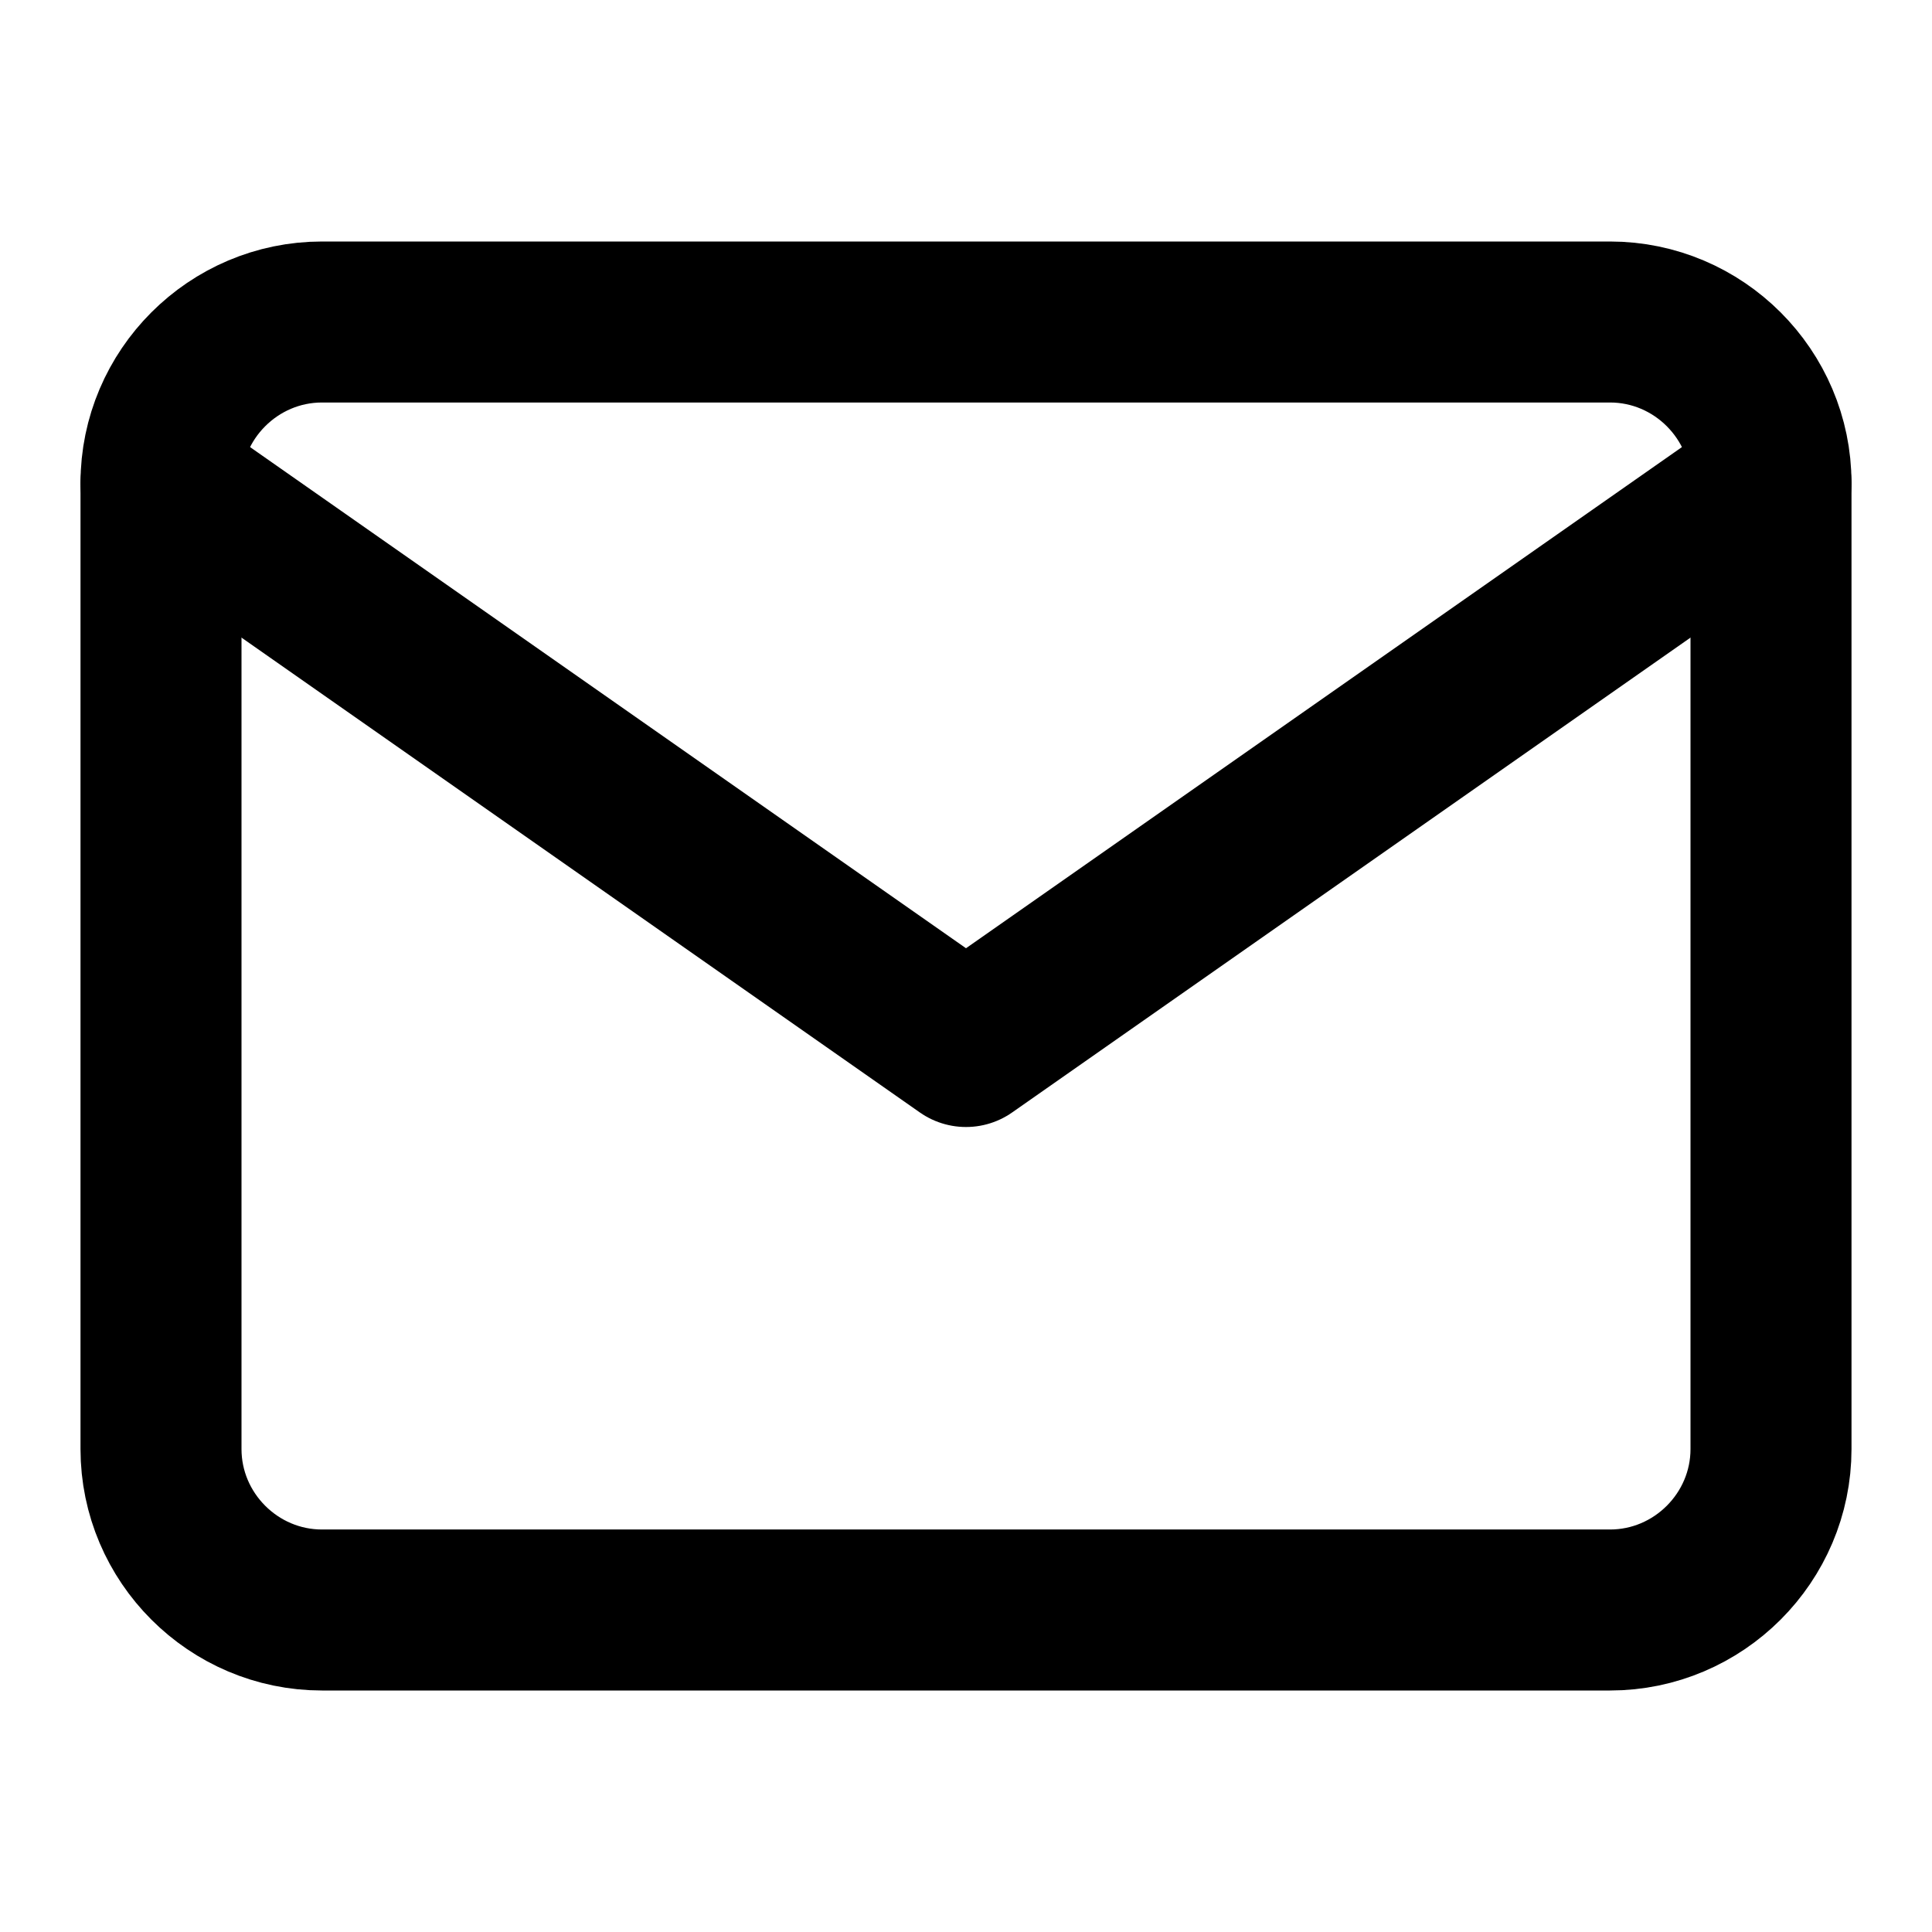
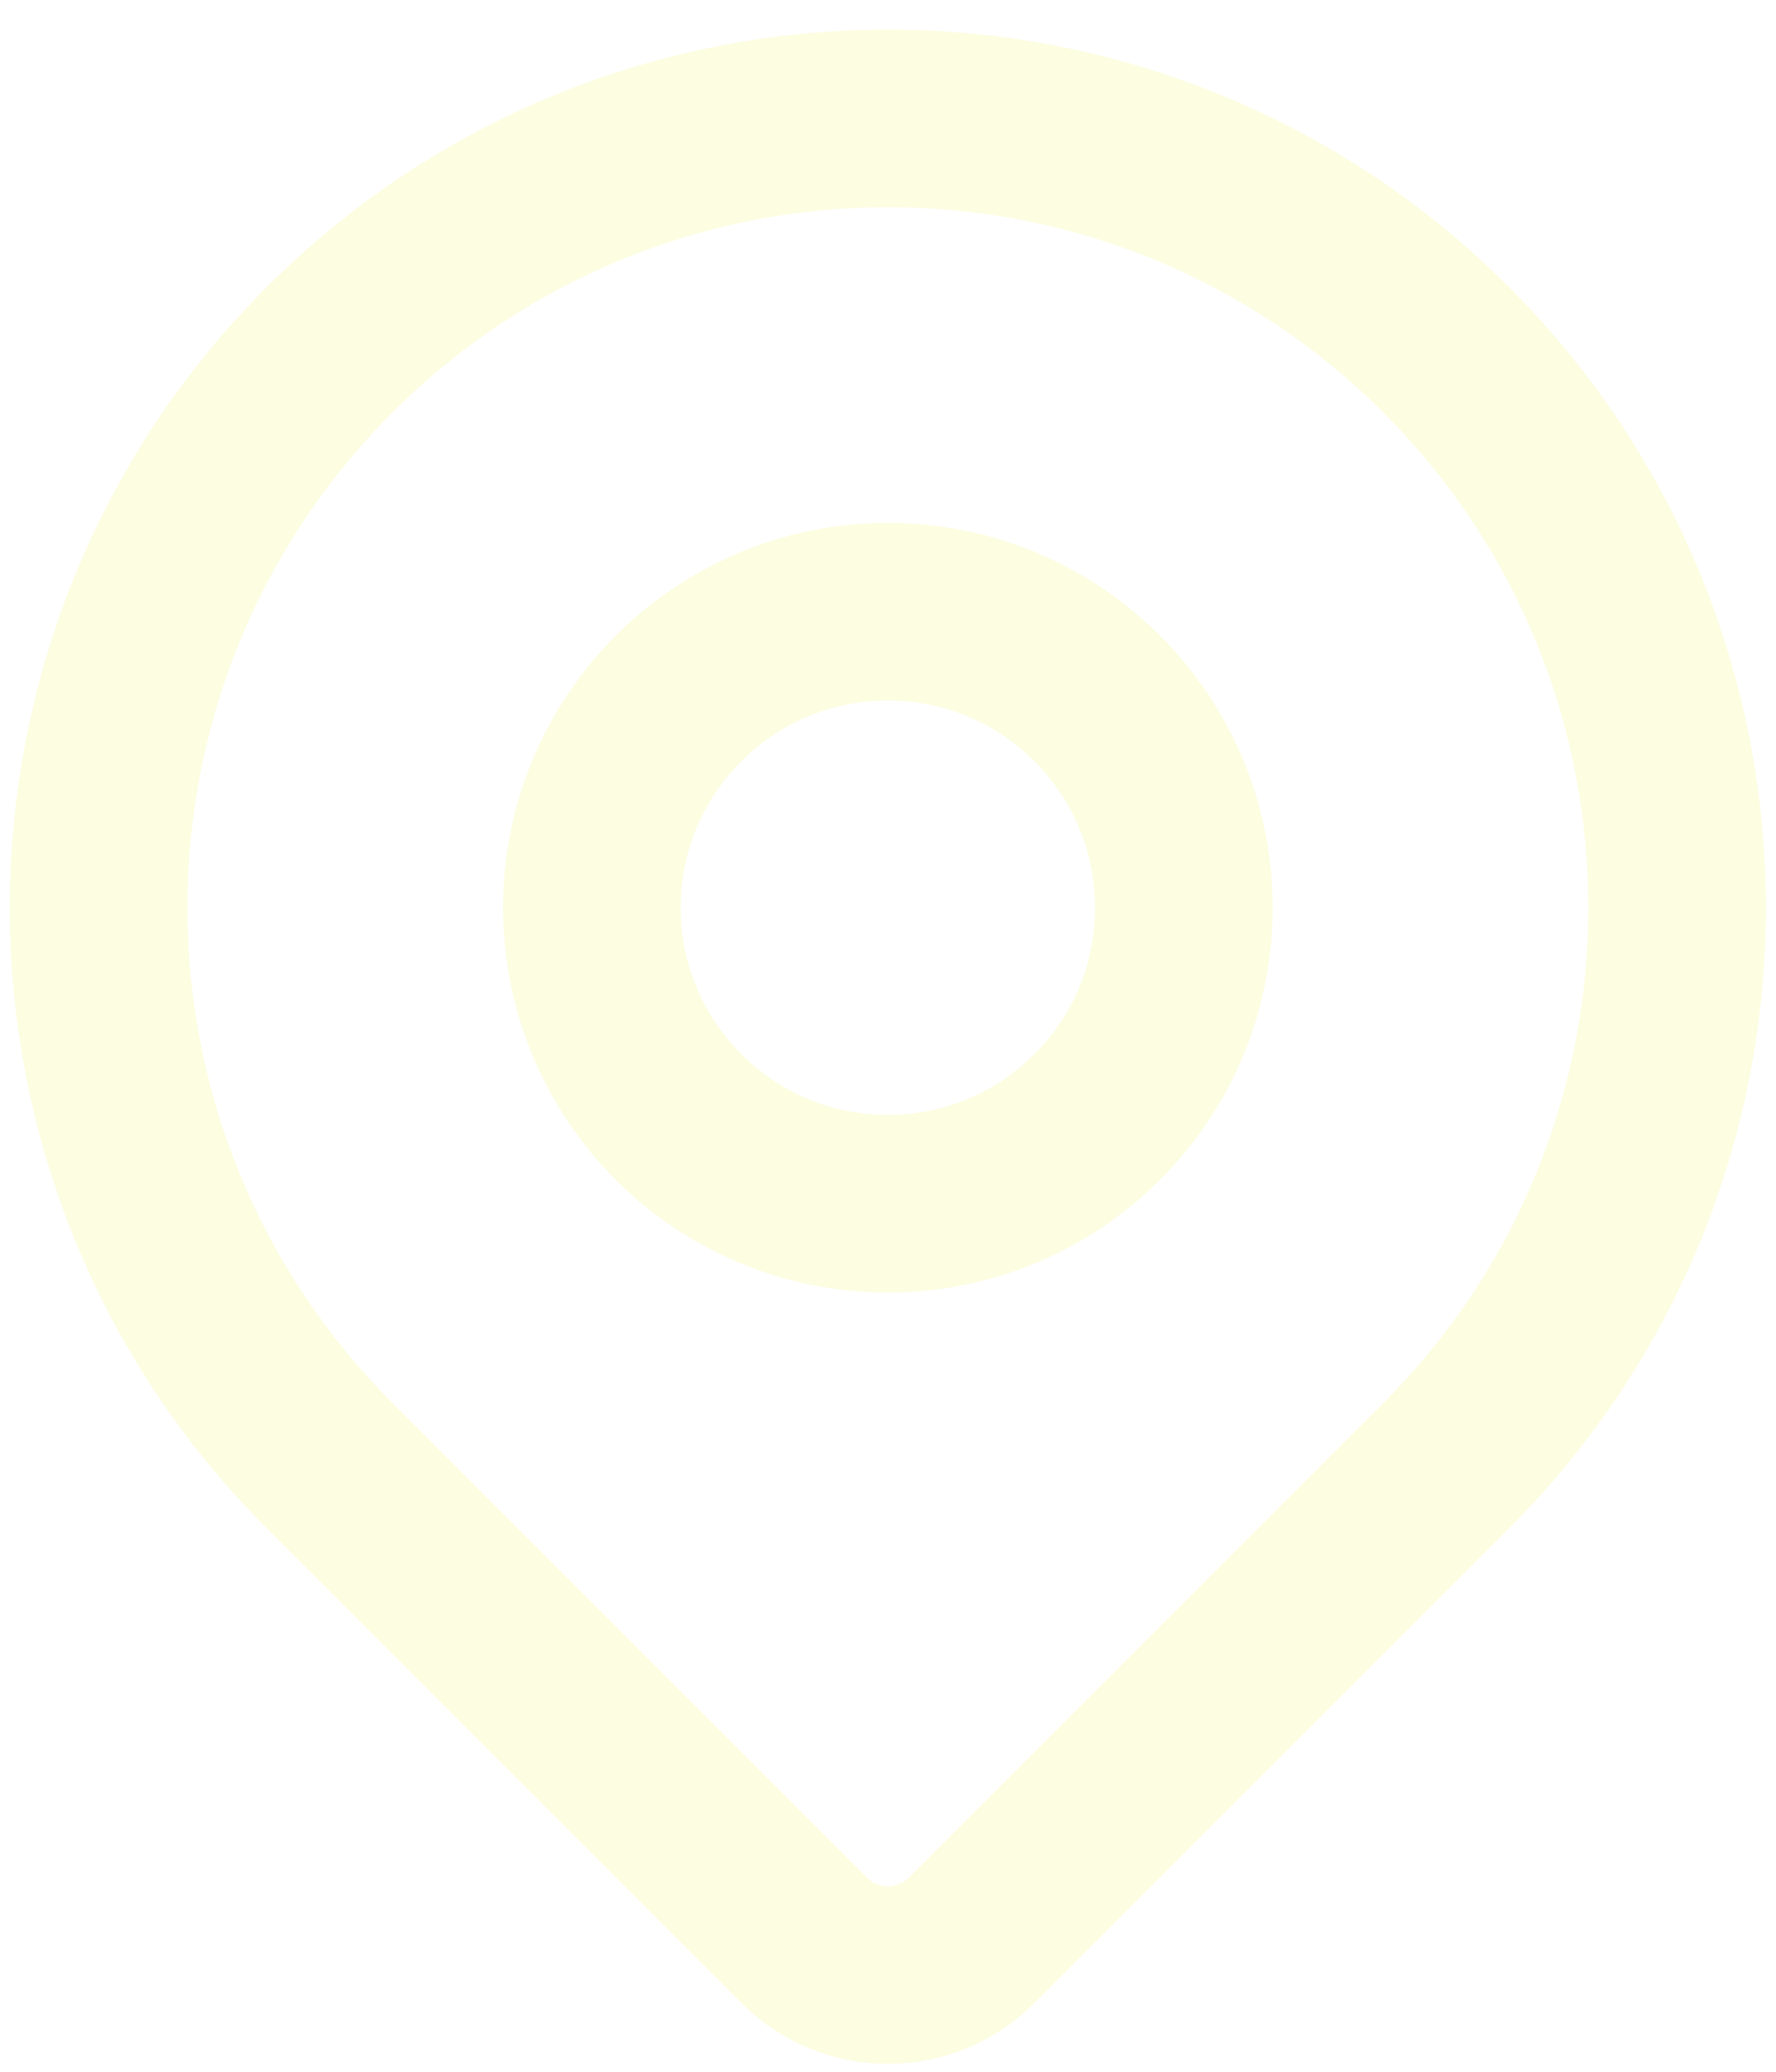
- <svg xmlns="http://www.w3.org/2000/svg" viewBox="0 0 24 24" fill="none" stroke="currentColor" stroke-width="2" stroke-linecap="round" stroke-linejoin="round">
-   <path d="M4 4h16c1.1 0 2 .9 2 2v12c0 1.1-.9 2-2 2H4c-1.1 0-2-.9-2-2V6c0-1.1.9-2 2-2z" />
-   <polyline points="22,6 12,13 2,6" />
+ <svg xmlns="http://www.w3.org/2000/svg" width="30" height="35" viewBox="0 0 30 35" fill="none">
+   <path d="M24.427 24.761C22.63 26.559 18.572 30.617 16.413 32.776C15.632 33.557 14.368 33.558 13.587 32.777C11.463 30.653 7.493 26.683 5.571 24.761C0.364 19.554 0.364 11.112 5.571 5.905C10.778 0.698 19.22 0.698 24.427 5.905C29.634 11.112 29.634 19.554 24.427 24.761Z" stroke="#FDFDE1" stroke-width="3" stroke-linecap="round" stroke-linejoin="round" />
+   <path d="M19.999 15.333C19.999 18.095 17.761 20.333 14.999 20.333C12.238 20.333 9.999 18.095 9.999 15.333C9.999 12.572 12.238 10.333 14.999 10.333C17.761 10.333 19.999 12.572 19.999 15.333Z" stroke="#FDFDE1" stroke-width="3" stroke-linecap="round" stroke-linejoin="round" />
</svg>
